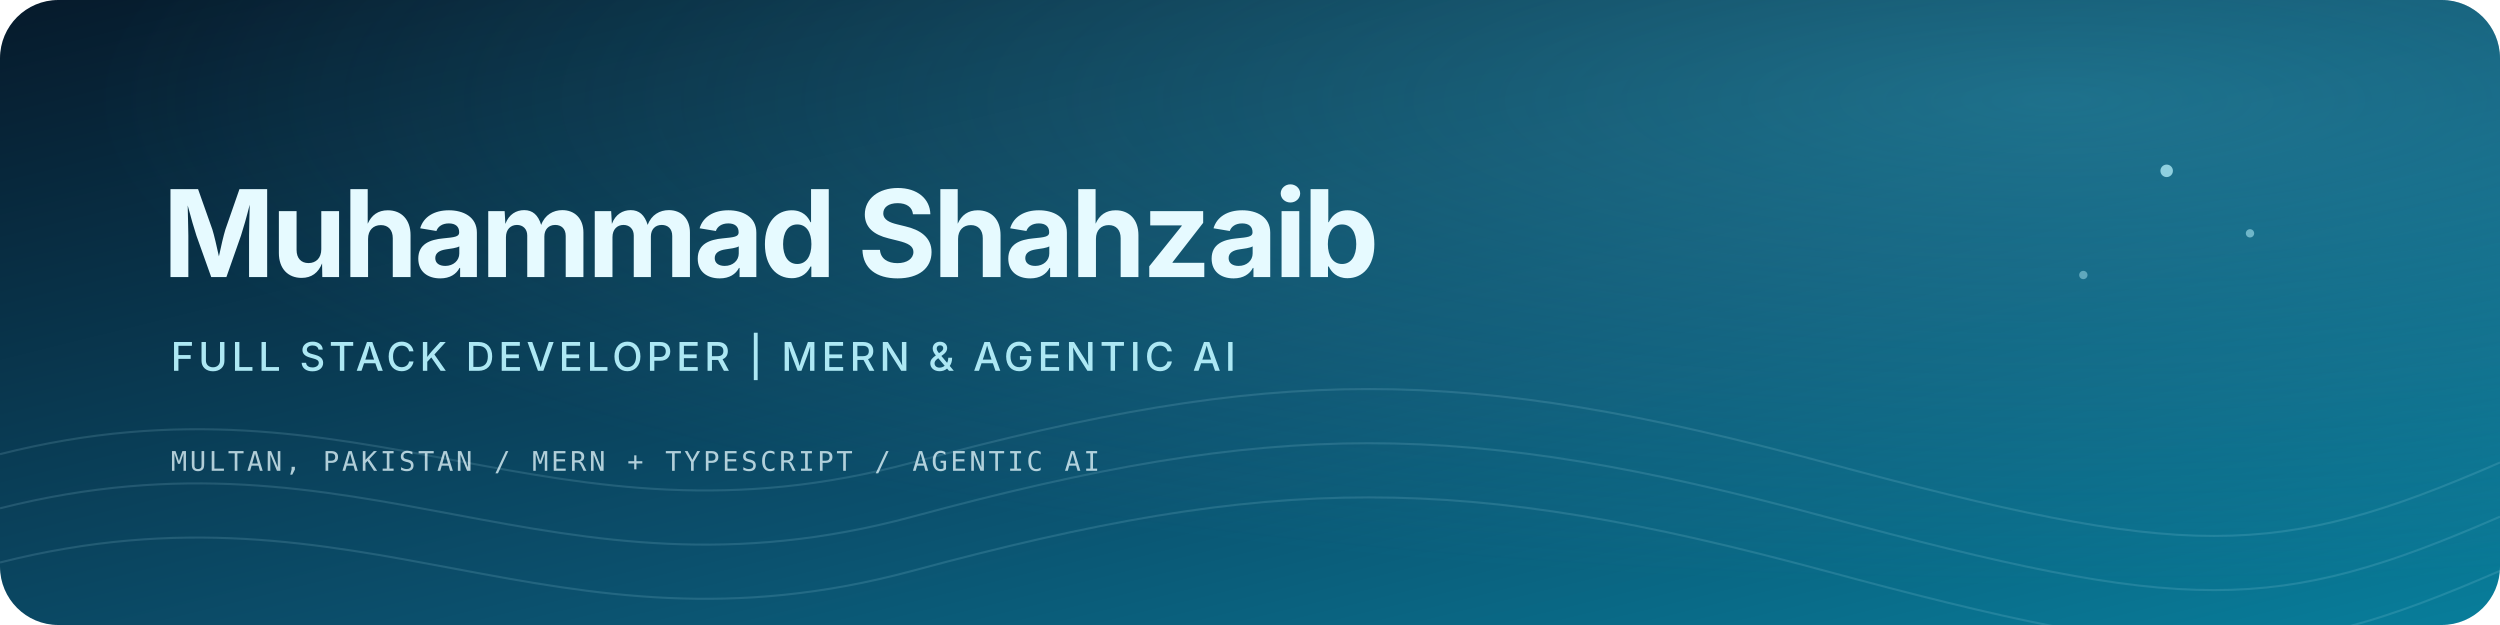
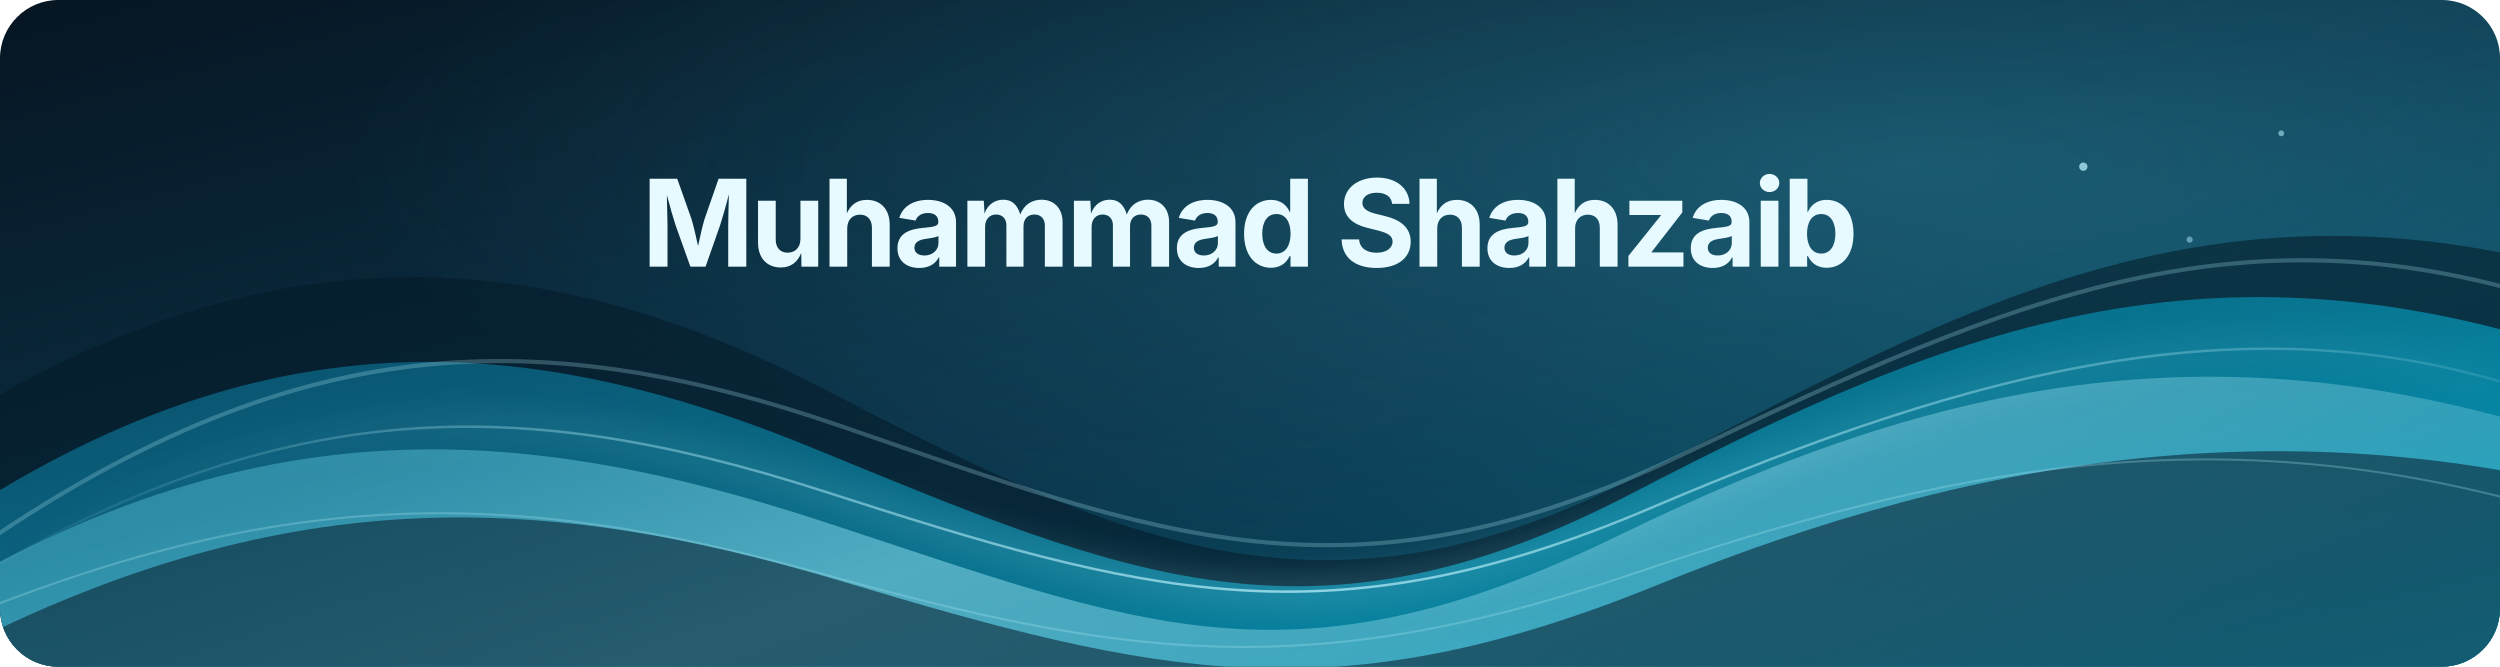
- <svg xmlns="http://www.w3.org/2000/svg" width="1200" height="300" viewBox="0 0 1200 300" role="img" aria-labelledby="title description">
+ <svg xmlns="http://www.w3.org/2000/svg" width="1200" height="320" viewBox="0 0 1200 320" role="img" aria-labelledby="title description">
  <defs>
    <linearGradient id="ocean" x1="0" y1="0" x2="1" y2="1">
-       <stop offset="0" stop-color="#061A2B" />
-       <stop offset="0.58" stop-color="#0B4F6C" />
-       <stop offset="1" stop-color="#087E9B" />
+       <stop offset="0" stop-color="#061522" />
+       <stop offset="0.54" stop-color="#0B354B" />
+       <stop offset="1" stop-color="#075B73" />
    </linearGradient>
-     <radialGradient id="light" cx="0.82" cy="0.16" r="0.78">
-       <stop offset="0" stop-color="#48CAE4" stop-opacity="0.32" />
+     <linearGradient id="waveDeep" x1="0" y1="0" x2="1" y2="0.8">
+       <stop offset="0" stop-color="#0B4F6C" />
+       <stop offset="0.56" stop-color="#087E9B" />
+       <stop offset="1" stop-color="#00B4D8" />
+     </linearGradient>
+     <linearGradient id="waveLight" x1="0" y1="0" x2="1" y2="0.35">
+       <stop offset="0" stop-color="#48CAE4" stop-opacity="0.42" />
+       <stop offset="0.5" stop-color="#90E0EF" stop-opacity="0.78" />
+       <stop offset="1" stop-color="#ADE8F4" stop-opacity="0.28" />
+     </linearGradient>
+     <linearGradient id="foam" x1="0" y1="0" x2="1" y2="0">
+       <stop offset="0" stop-color="#ADE8F4" stop-opacity="0" />
+       <stop offset="0.52" stop-color="#ADE8F4" stop-opacity="0.8" />
+       <stop offset="1" stop-color="#ADE8F4" stop-opacity="0.12" />
+     </linearGradient>
+     <radialGradient id="glow" cx="0.76" cy="0.25" r="0.62">
+       <stop offset="0" stop-color="#48CAE4" stop-opacity="0.26" />
      <stop offset="1" stop-color="#48CAE4" stop-opacity="0" />
    </radialGradient>
+     <filter id="softGlow" x="-30%" y="-100%" width="160%" height="300%">
+       <feGaussianBlur stdDeviation="8" />
+     </filter>
+     <clipPath id="bannerClip">
+       <rect width="1200" height="320" rx="28" />
+     </clipPath>
  </defs>
-   <rect width="1200" height="300" rx="28" fill="url(#ocean)" />
-   <rect width="1200" height="300" rx="28" fill="url(#light)" />
-   <g fill="none" stroke="#ADE8F4" stroke-opacity="0.15">
-     <path d="M0 218C174 174 264 269 438 222s264-47 438 0 216 47 324 0" />
-     <path d="M0 244c174-44 264 51 438 4s264-47 438 0 216 47 324 0" />
-     <path d="M0 270c174-44 264 51 438 4s264-47 438 0 216 47 324 0" />
+   <g clip-path="url(#bannerClip)">
+     <rect width="1200" height="320" fill="url(#ocean)" />
+     <rect width="1200" height="320" fill="url(#glow)" />
+     <path d="M-70 235C105 105 250 112 392 185s240 123 395 43 281-157 483-88v214H-70Z" fill="#041A29" fill-opacity="0.58" />
+     <path d="M-60 276C106 150 241 154 390 215s239 102 393 22 286-135 487-56v195H-60Z" fill="url(#waveDeep)" fill-opacity="0.9" />
+     <path d="M-60 305c169-111 301-105 454-55s225 84 383 7 301-108 493-34v125H-60Z" fill="url(#waveLight)" fill-opacity="0.68" />
+     <path d="M-40 322c167-91 294-88 444-43s236 65 391 2 317-91 499-32v96H-40Z" fill="#061A2B" fill-opacity="0.55" />
+     <path d="M-25 273c160-115 279-120 430-68s242 90 403 13 269-122 422-72" fill="none" stroke="#ADE8F4" stroke-opacity="0.26" stroke-width="2" />
+     <path d="M-35 291c163-102 279-104 431-55s241 74 396 8 292-104 432-53" fill="none" stroke="url(#foam)" stroke-width="3" filter="url(#softGlow)" />
+     <path d="M-35 291c163-102 279-104 431-55s241 74 396 8 292-104 432-53" fill="none" stroke="url(#foam)" stroke-width="1.2" />
+     <path d="M-40 306c172-75 286-72 433-31s235 53 389 1 278-76 432-34" fill="none" stroke="#ADE8F4" stroke-opacity="0.28" stroke-width="1" />
+     <circle cx="1000" cy="80" r="2" fill="#ADE8F4" fill-opacity="0.78" />
+     <circle cx="1051" cy="115" r="1.5" fill="#ADE8F4" fill-opacity="0.5" />
+     <circle cx="1095" cy="64" r="1.4" fill="#ADE8F4" fill-opacity="0.6" />
+     <text x="600" y="128" text-anchor="middle" fill="#E6FAFF" font-family="Inter,Segoe UI,Arial,sans-serif" font-size="58" font-weight="700" letter-spacing="-1.8">Muhammad Shahzaib</text>
  </g>
-   <circle cx="1040" cy="82" r="3" fill="#ADE8F4" fill-opacity="0.8" />
-   <circle cx="1080" cy="112" r="2" fill="#ADE8F4" fill-opacity="0.58" />
-   <circle cx="1000" cy="132" r="2" fill="#ADE8F4" fill-opacity="0.48" />
-   <text x="78" y="133" fill="#E6FAFF" font-family="Inter,Segoe UI,Arial,sans-serif" font-size="58" font-weight="700" letter-spacing="-1.8">Muhammad Shahzaib</text>
-   <text x="82" y="178" fill="#ADE8F4" font-family="Inter,Segoe UI,Arial,sans-serif" font-size="19" font-weight="500" letter-spacing="2">FULL STACK DEVELOPER | MERN &amp; AGENTIC AI</text>
-   <text x="82" y="226" fill="#E6FAFF" fill-opacity="0.76" font-family="Consolas,monospace" font-size="13" letter-spacing="1.3">MULTAN, PAKISTAN  /  MERN + TYPESCRIPT  /  AGENTIC AI</text>
</svg>
